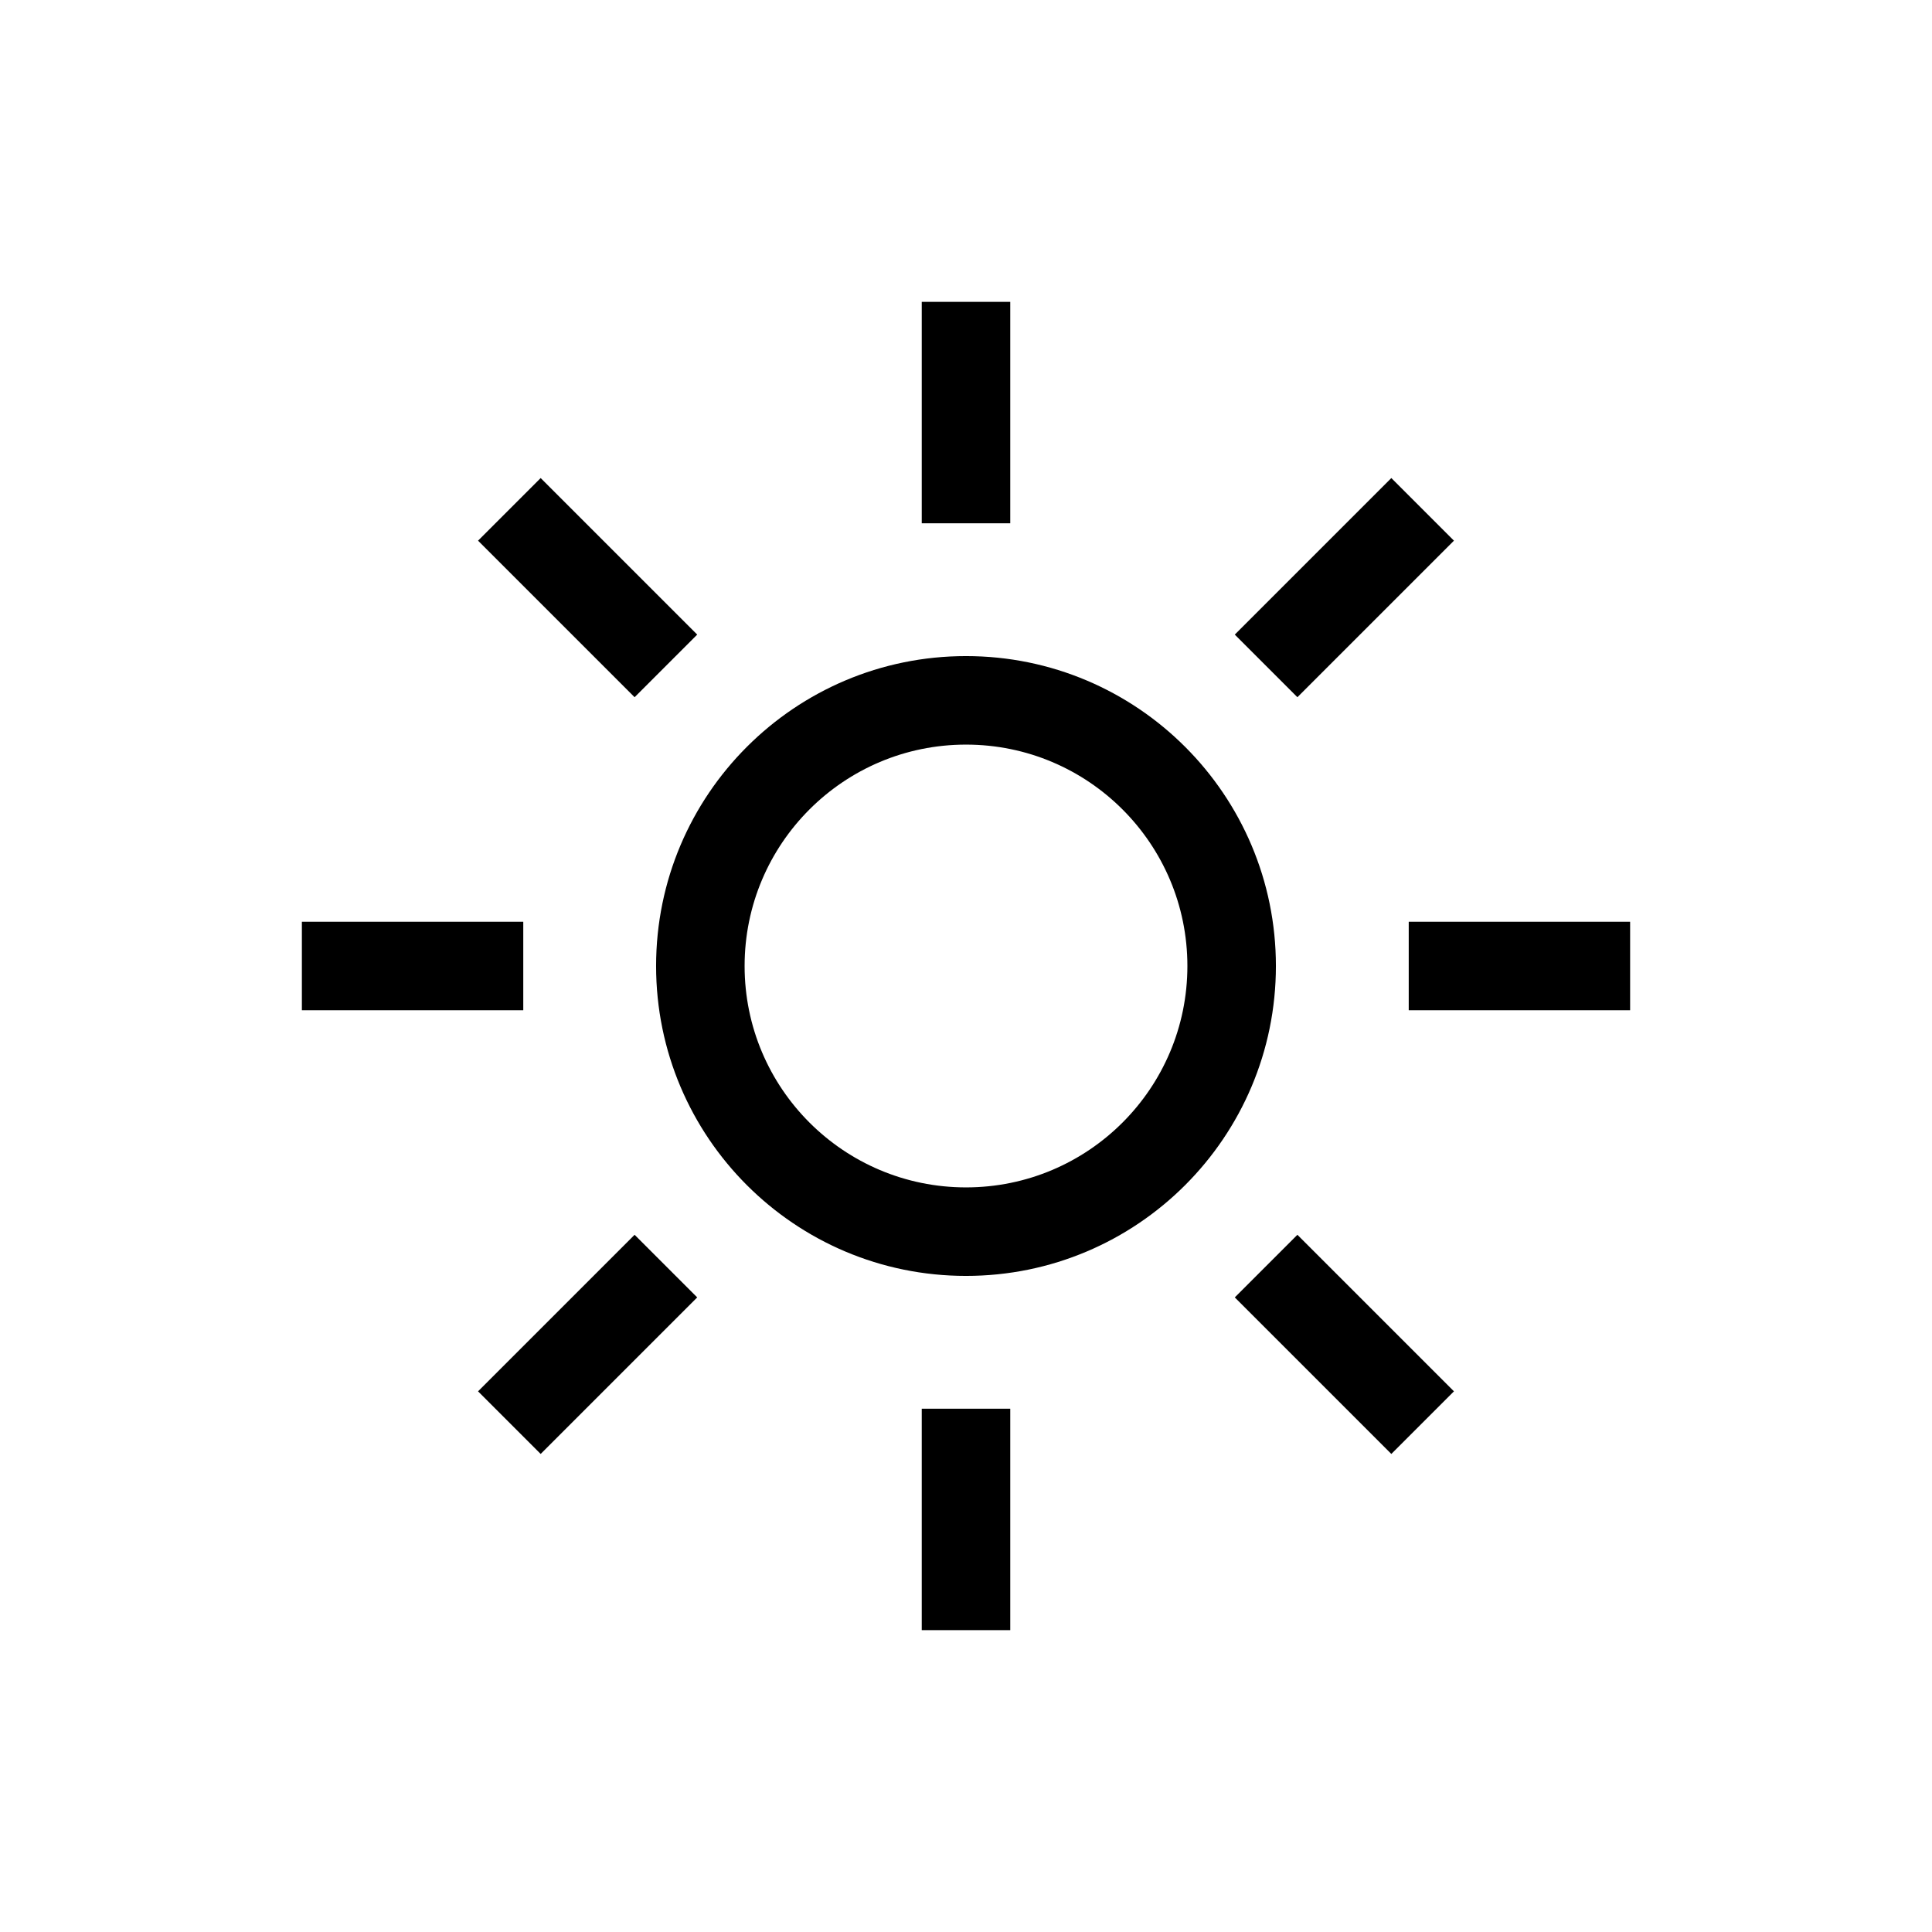
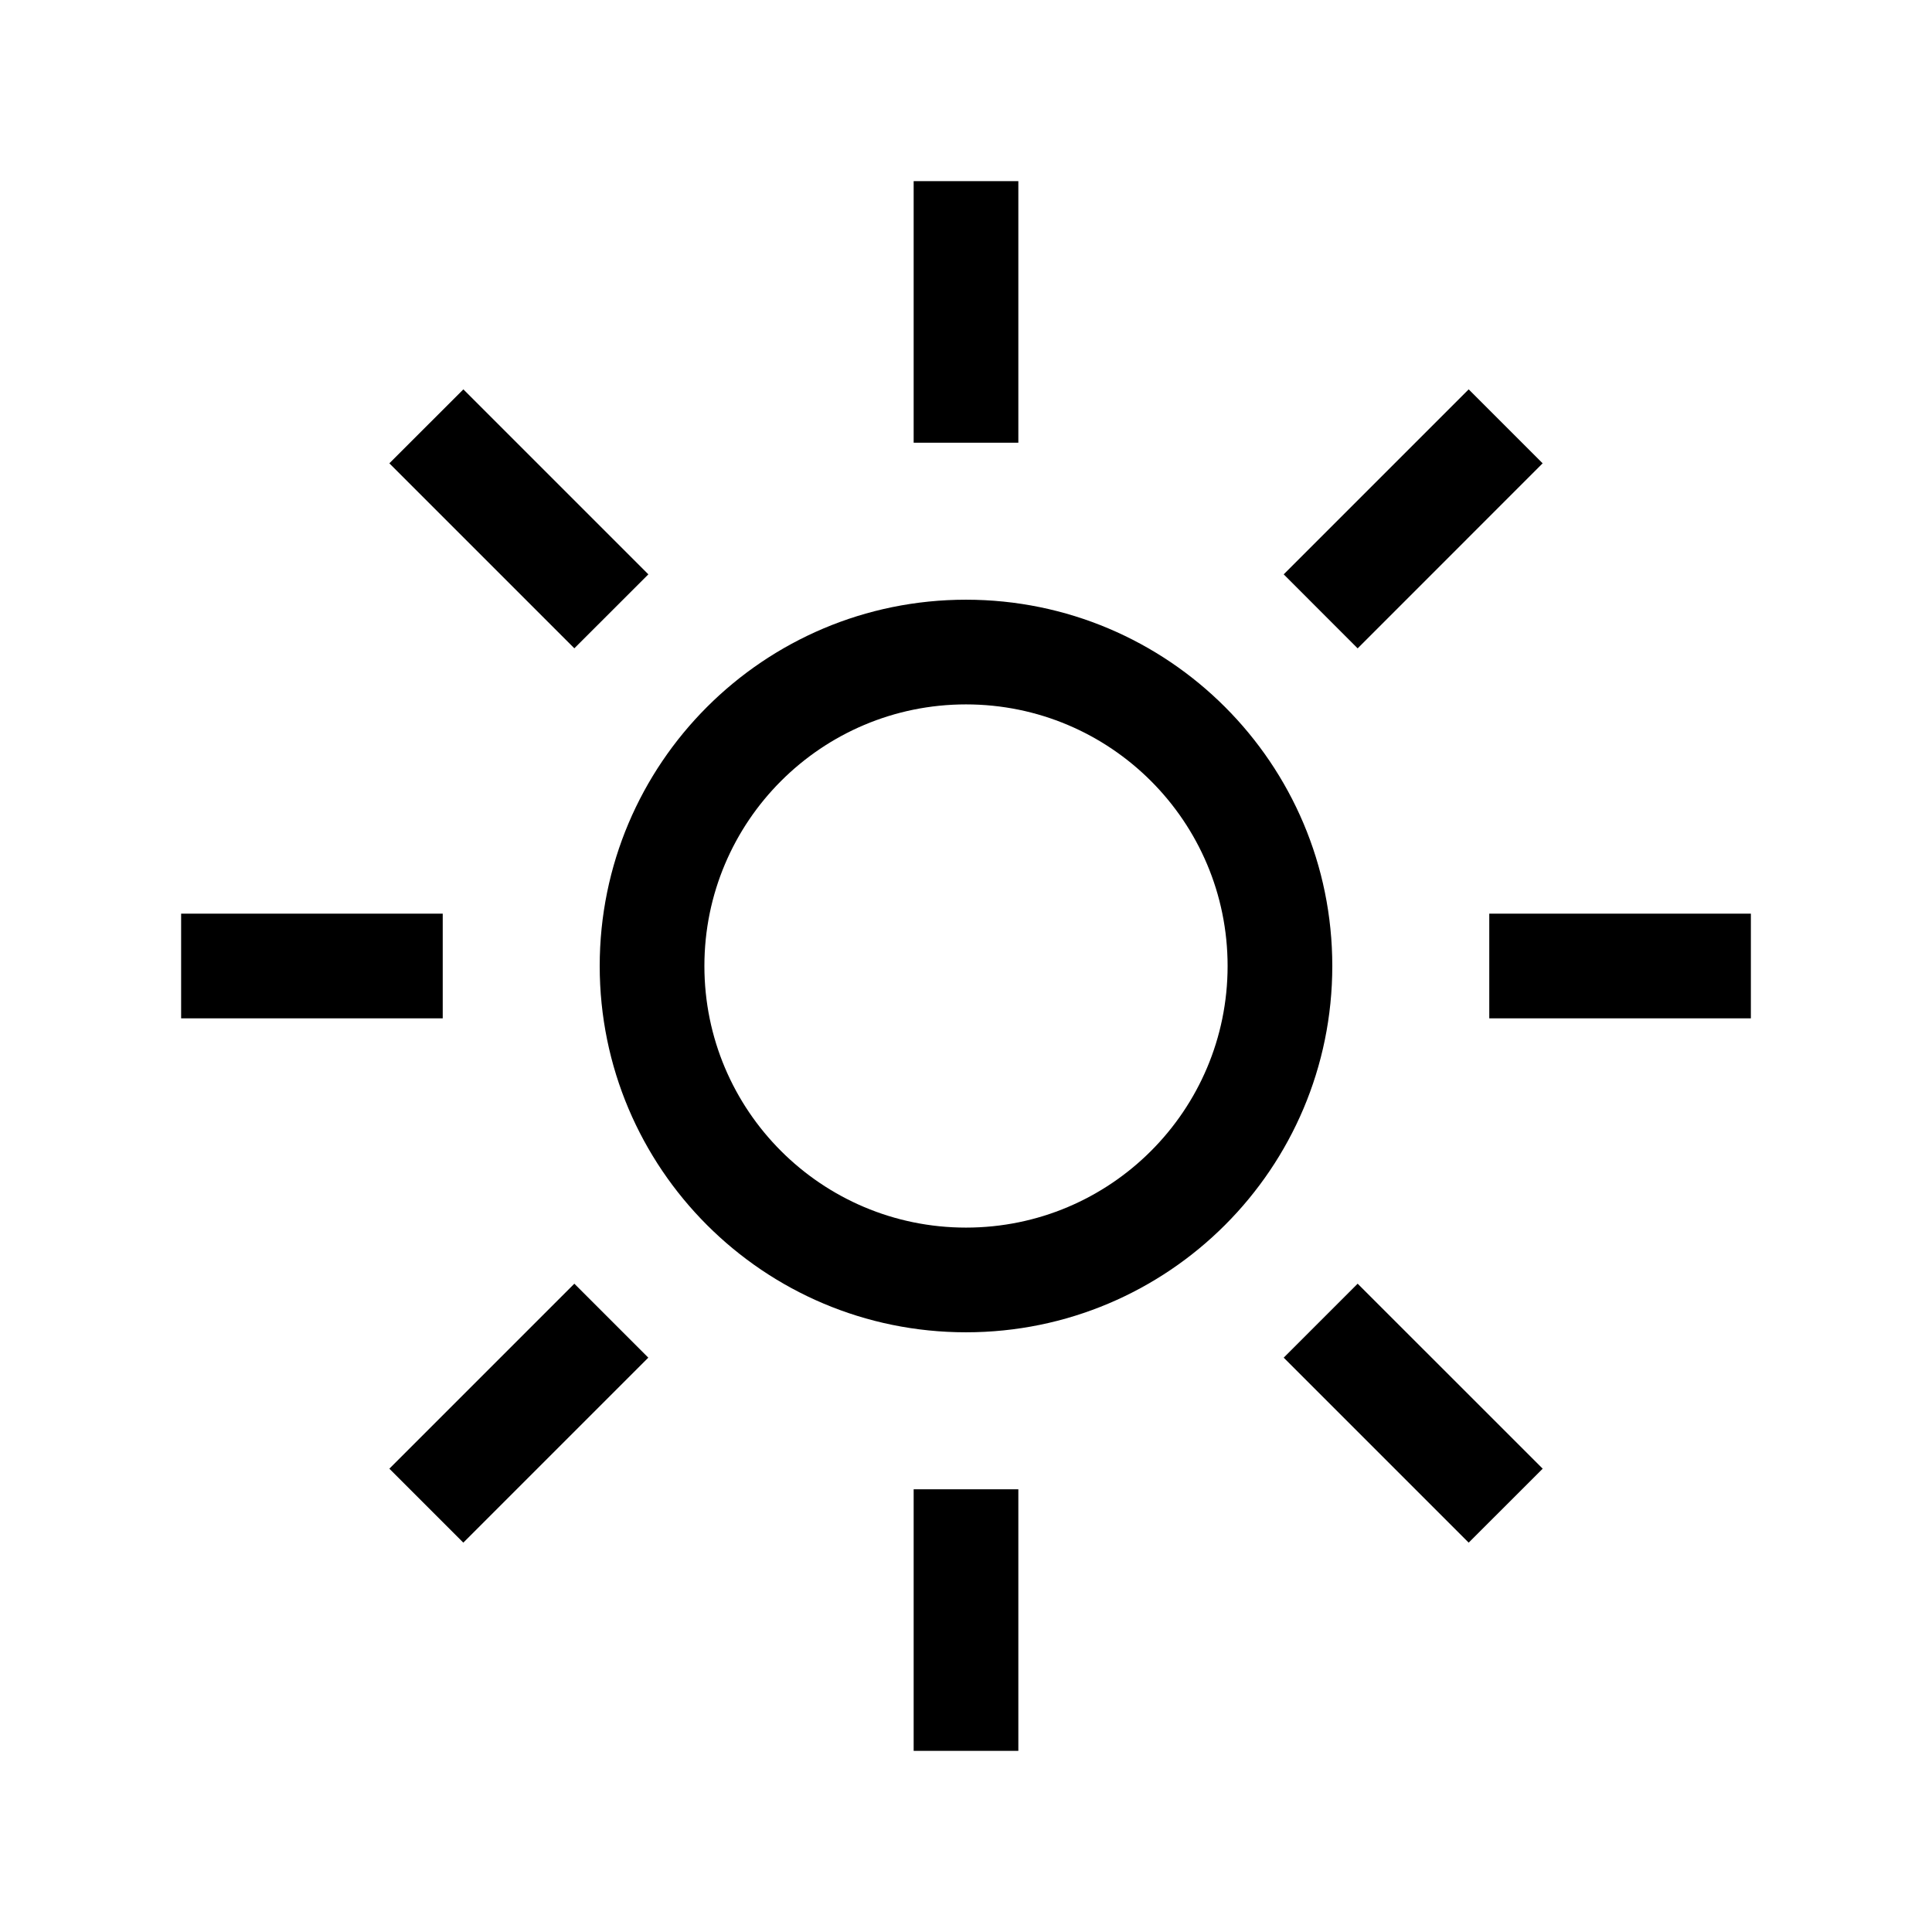
<svg xmlns="http://www.w3.org/2000/svg" width="32" height="32" viewBox="0 0 32 32">
-   <path fill-rule="evenodd" clip-rule="evenodd" d="M16.733 5V8.667H15.267V5H16.733ZM10.867 16C10.867 13.165 13.165 10.867 16 10.867C18.835 10.867 21.133 13.165 21.133 16C21.133 18.835 18.835 21.133 16 21.133C13.165 21.133 10.867 18.835 10.867 16ZM16 12.333C13.975 12.333 12.333 13.975 12.333 16C12.333 18.025 13.975 19.667 16 19.667C18.025 19.667 19.667 18.025 19.667 16C19.667 13.975 18.025 12.333 16 12.333ZM16.733 27V23.333H15.267V27H16.733ZM27 16.733H23.333V15.267H27V16.733ZM5 16.733H8.667V15.267H5V16.733ZM24.082 8.955L21.489 11.548L20.452 10.511L23.045 7.918L24.082 8.955ZM8.955 24.082L11.548 21.489L10.511 20.452L7.918 23.045L8.955 24.082ZM8.955 7.918L11.548 10.511L10.511 11.548L7.918 8.955L8.955 7.918ZM24.082 23.045L21.489 20.452L20.452 21.489L23.045 24.082L24.082 23.045Z" />
+   <path fill-rule="evenodd" clip-rule="evenodd" d="M16.867 3V7.333H15.133V3H16.867ZM9.933 16C9.933 12.649 12.649 9.933 16 9.933C19.351 9.933 22.067 12.649 22.067 16C22.067 19.351 19.351 22.067 16 22.067C12.649 22.067 9.933 19.351 9.933 16ZM16 11.667C13.607 11.667 11.667 13.607 11.667 16C11.667 18.393 13.607 20.333 16 20.333C18.393 20.333 20.333 18.393 20.333 16C20.333 13.607 18.393 11.667 16 11.667ZM16.867 29V24.667H15.133V29H16.867ZM29 16.867H24.667V15.133H29V16.867ZM3 16.867H7.333V15.133H3V16.867ZM25.551 7.674L22.487 10.739L21.262 9.513L24.326 6.449L25.551 7.674ZM7.674 25.551L10.738 22.487L9.513 21.262L6.449 24.326L7.674 25.551ZM7.675 6.449L10.739 9.513L9.513 10.738L6.449 7.674L7.675 6.449ZM25.552 24.326L22.487 21.262L21.262 22.487L24.326 25.551L25.552 24.326Z" />
</svg>
